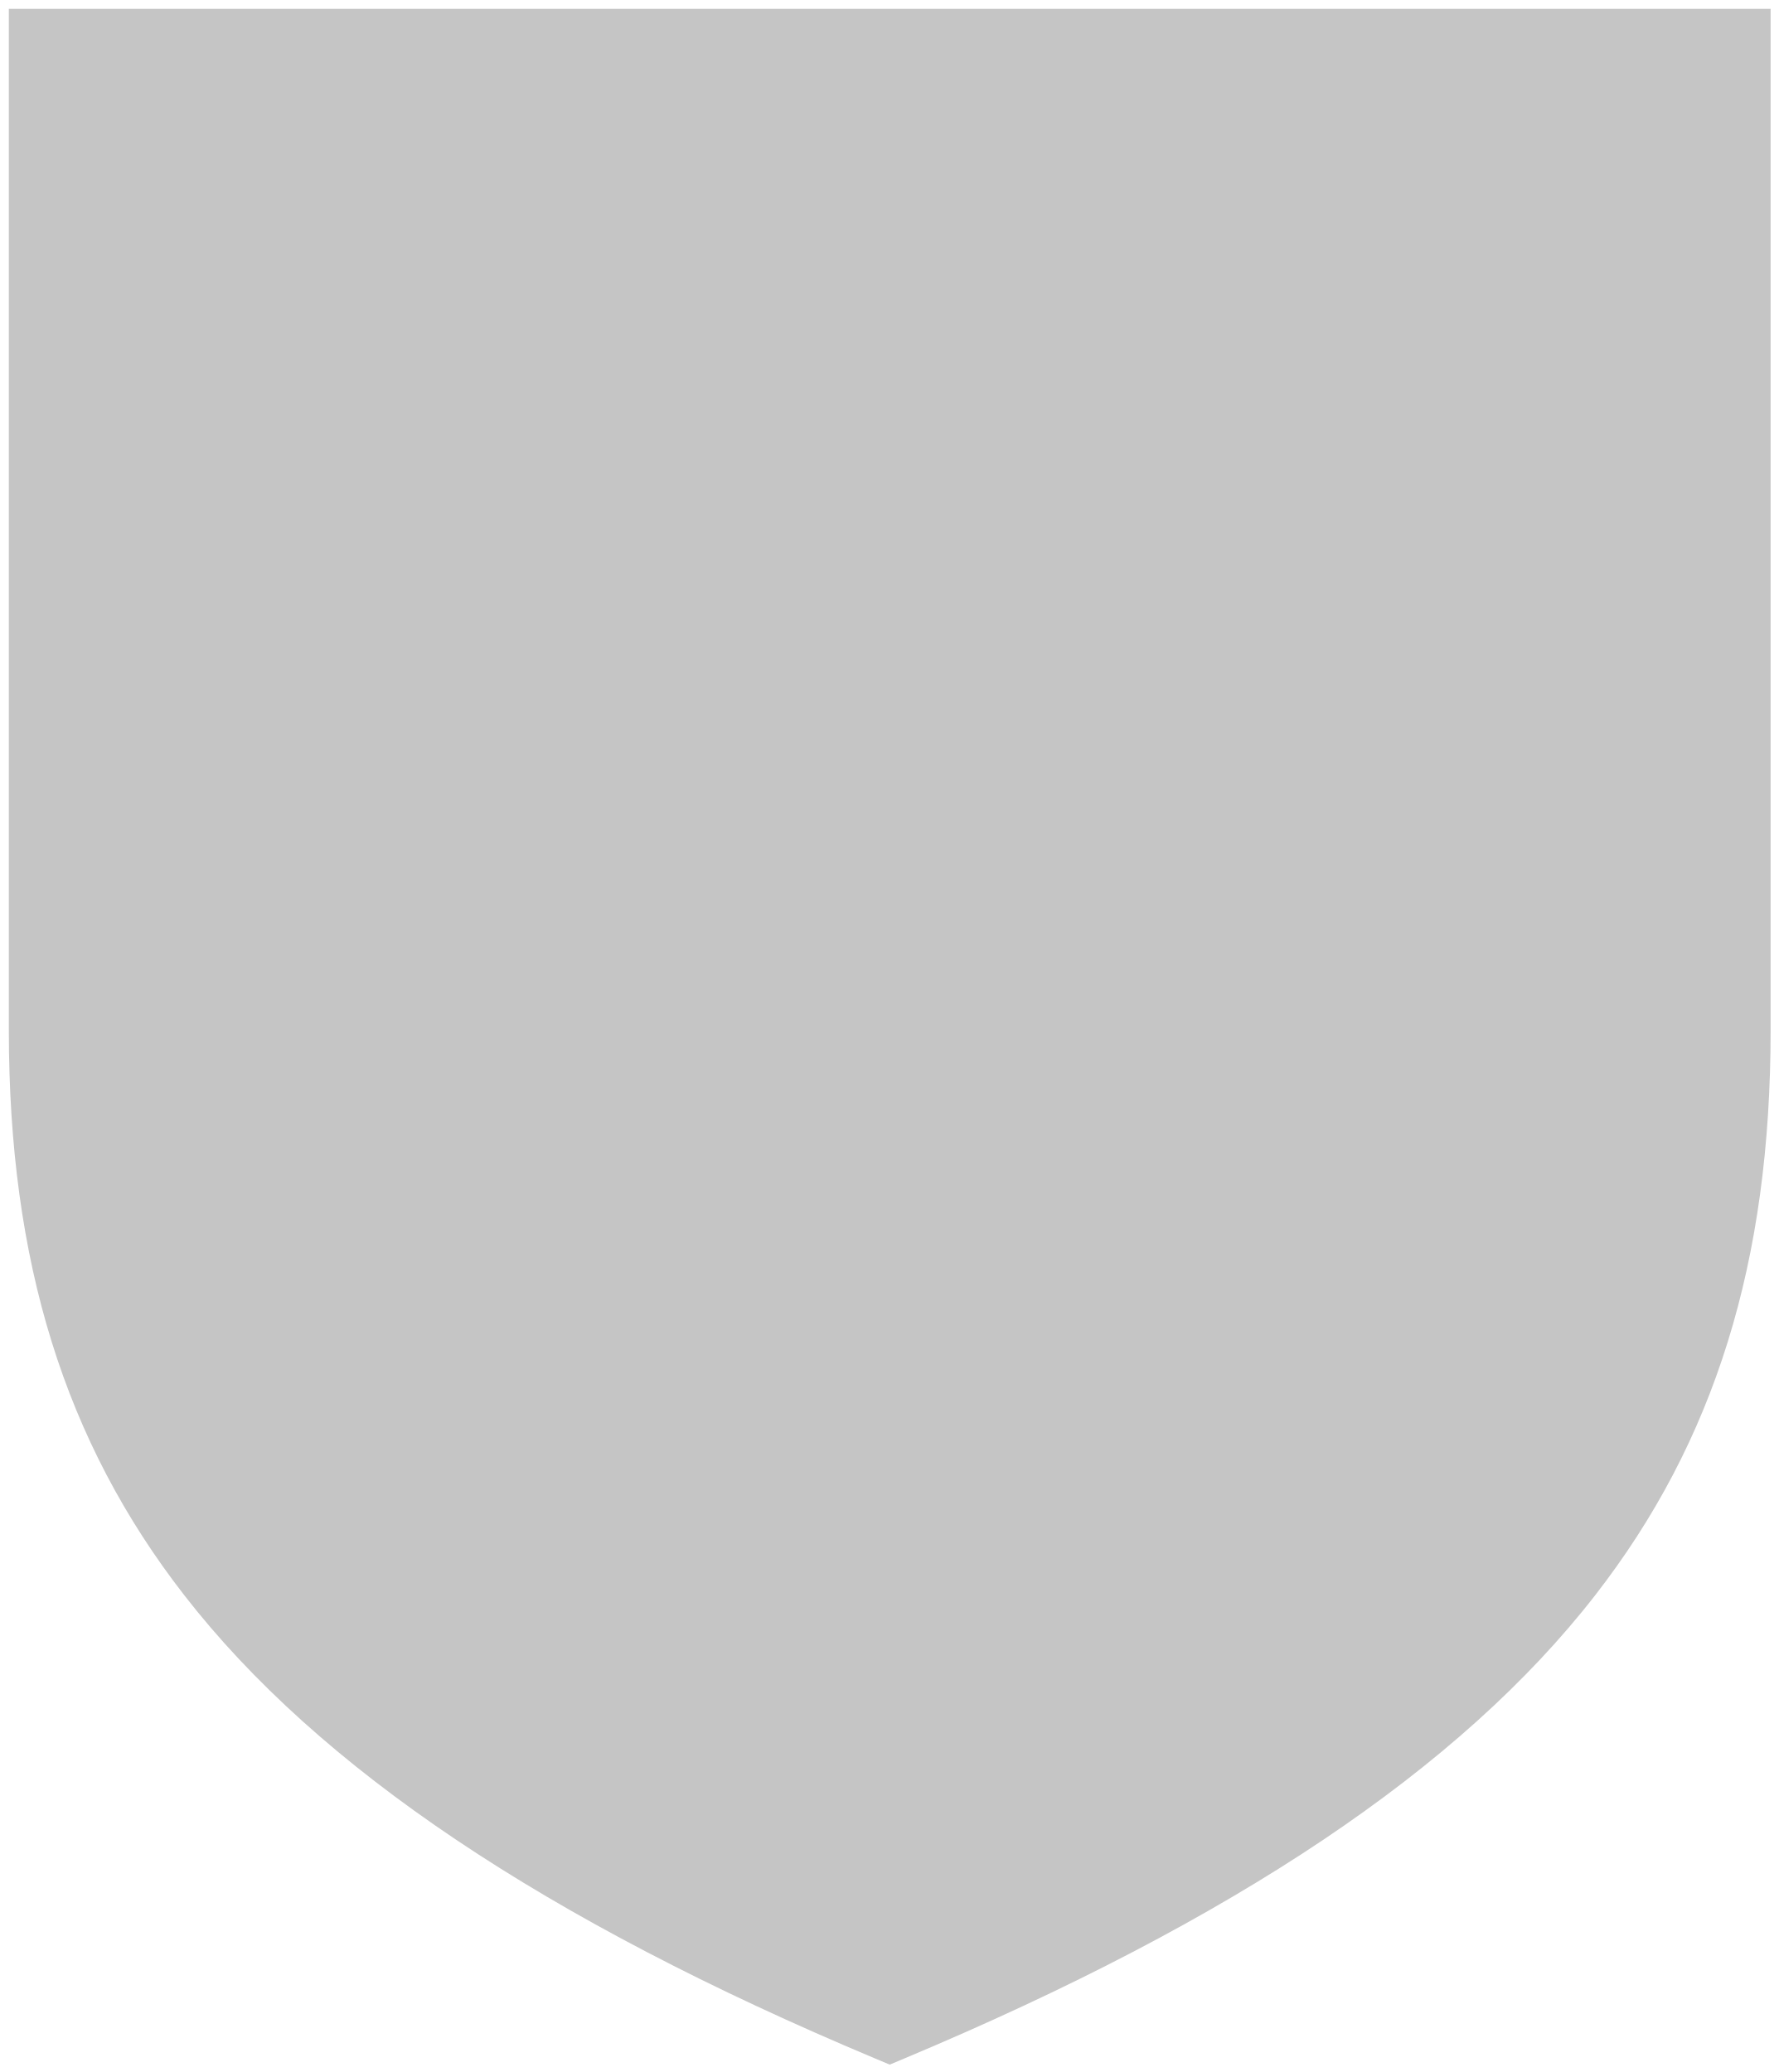
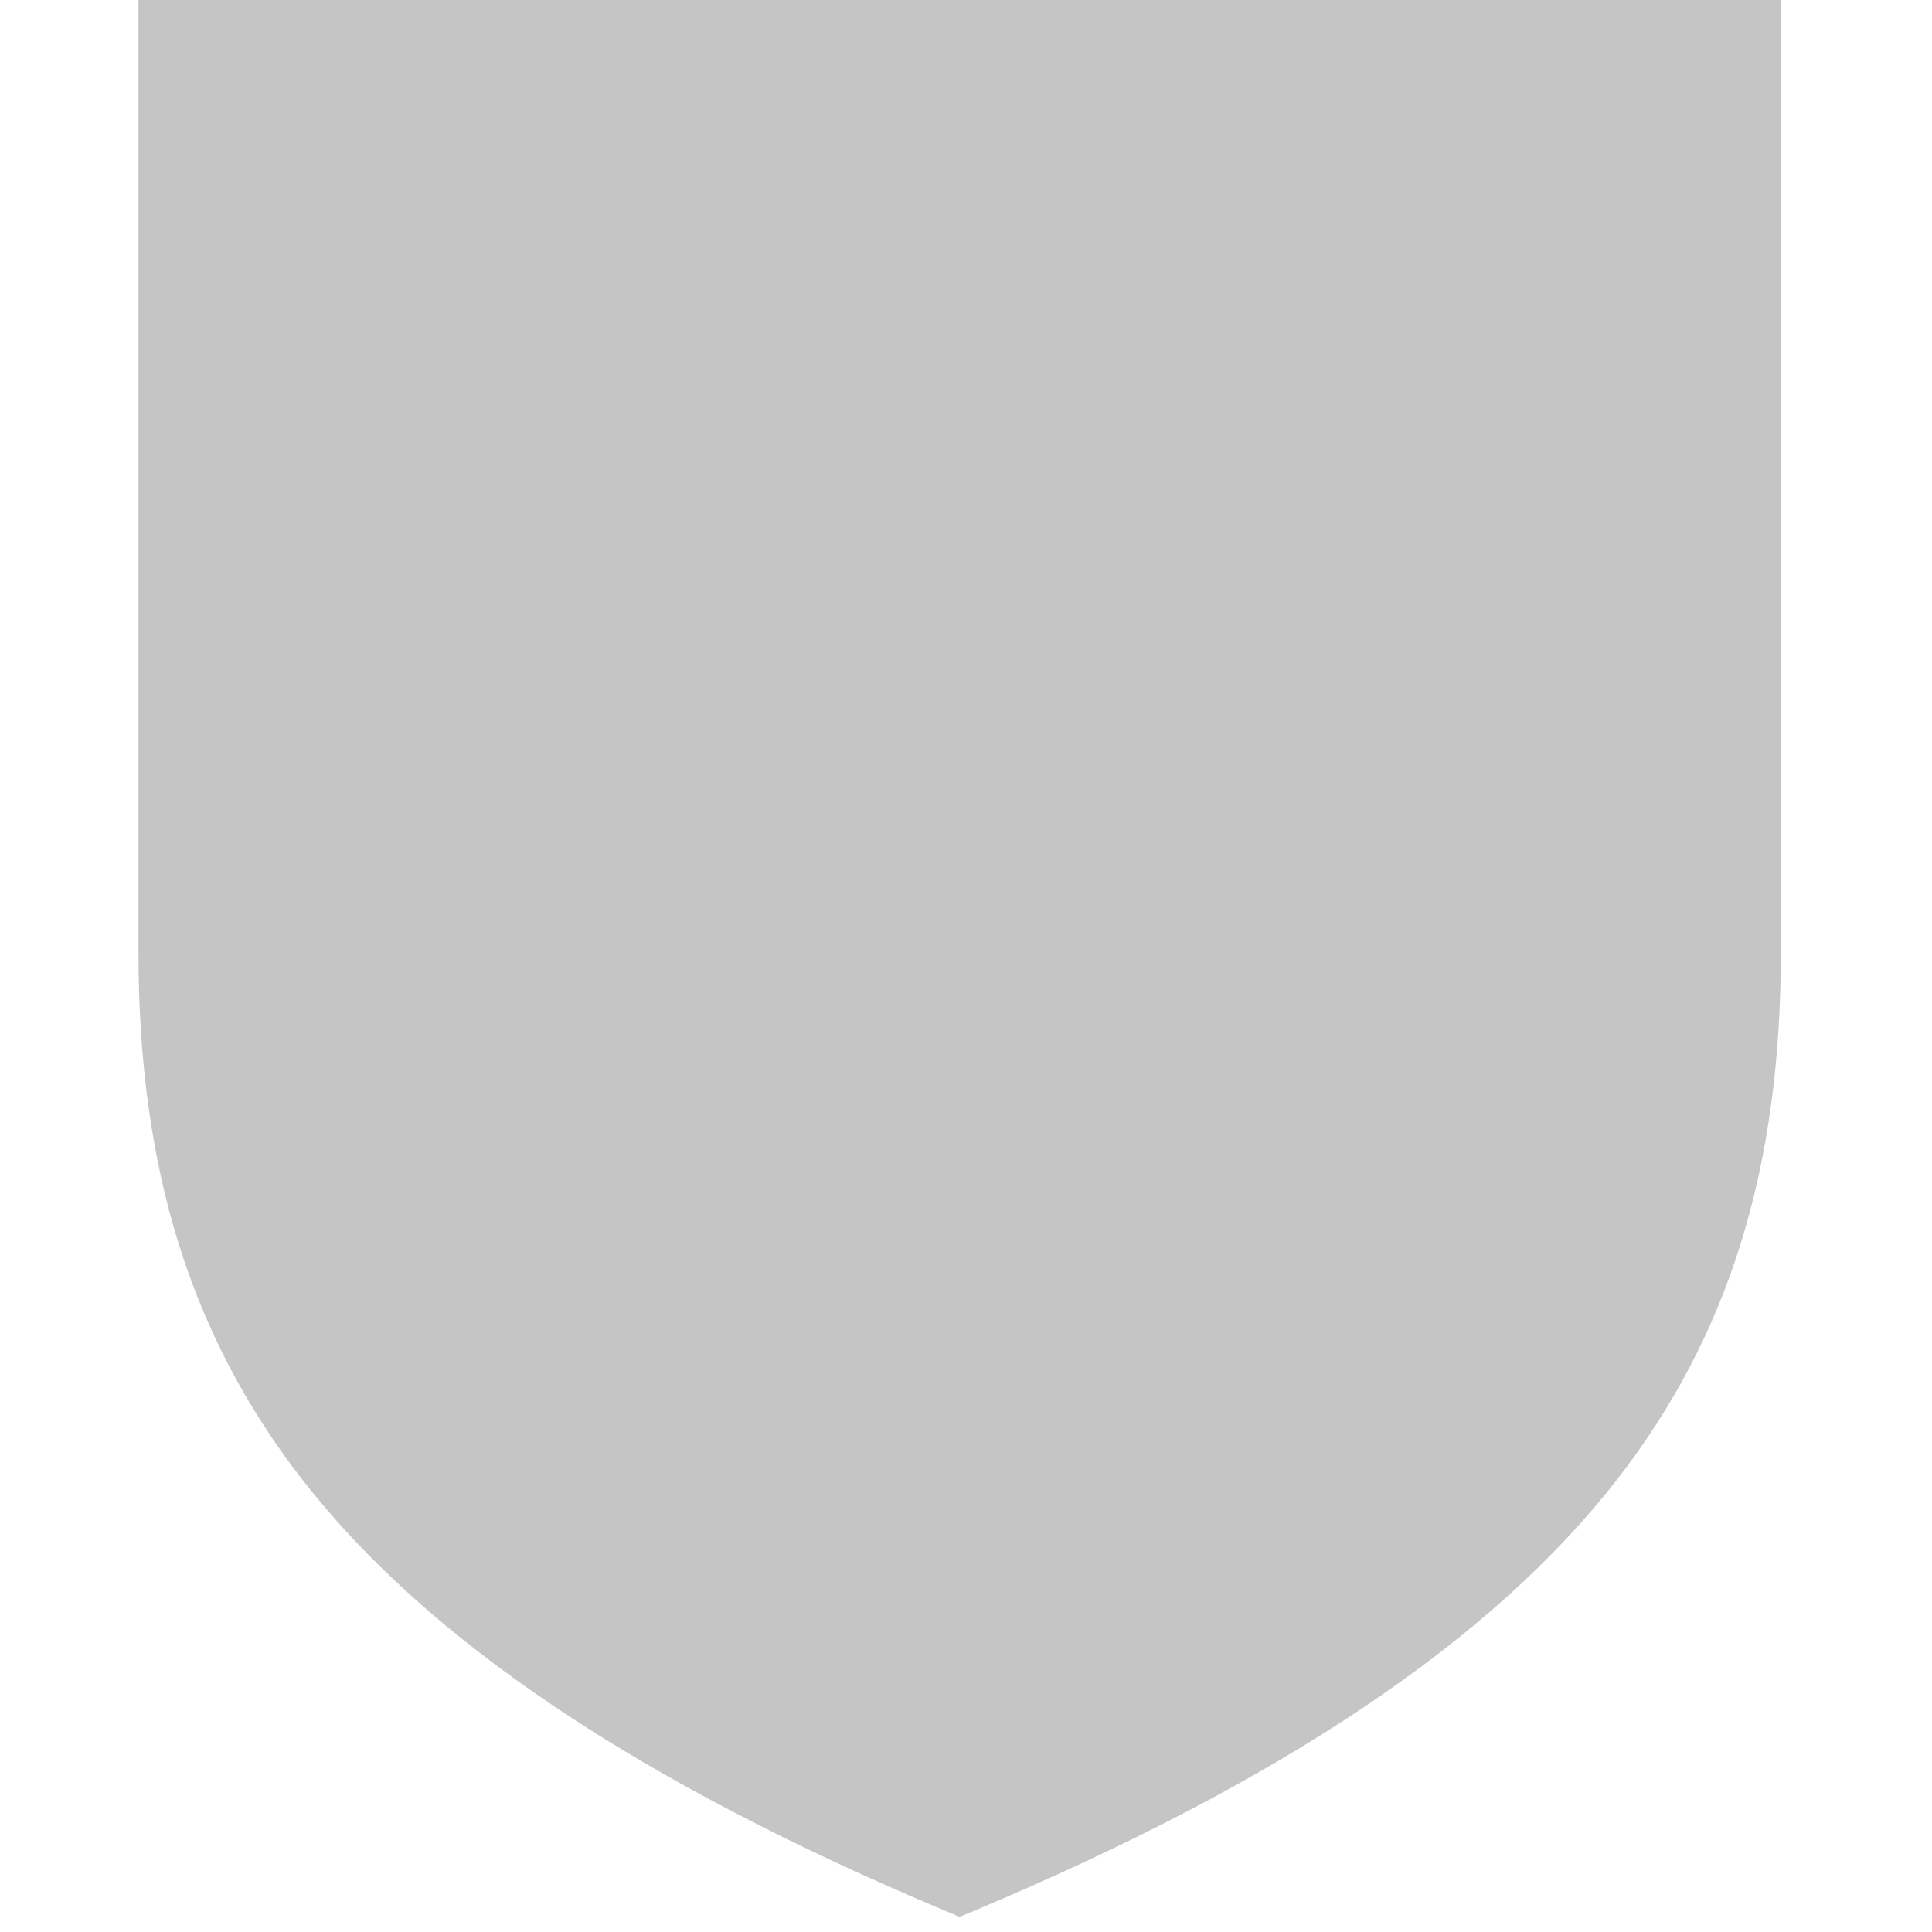
- <svg xmlns="http://www.w3.org/2000/svg" version="1.1" x="0px" y="0px" width="503px" height="586px" viewBox="-2.5 -2.5 503 586" xml:space="preserve">
+ <svg xmlns="http://www.w3.org/2000/svg" version="1.1" x="0px" y="0px" width="586px" height="586px" viewBox="-42 0 586 586" xml:space="preserve">
  <path fill="#c5c5c5" d="M0,0v288.899c0,65.436,15.763,116.2,49.606,159.767c38.046,48.978,101.928,91.826,195.291,130.992  l4.178,1.754l4.177-1.754c93.366-39.166,157.246-82.015,195.291-130.992c33.846-43.566,49.607-94.331,49.607-159.767V0H0z" />
</svg>
